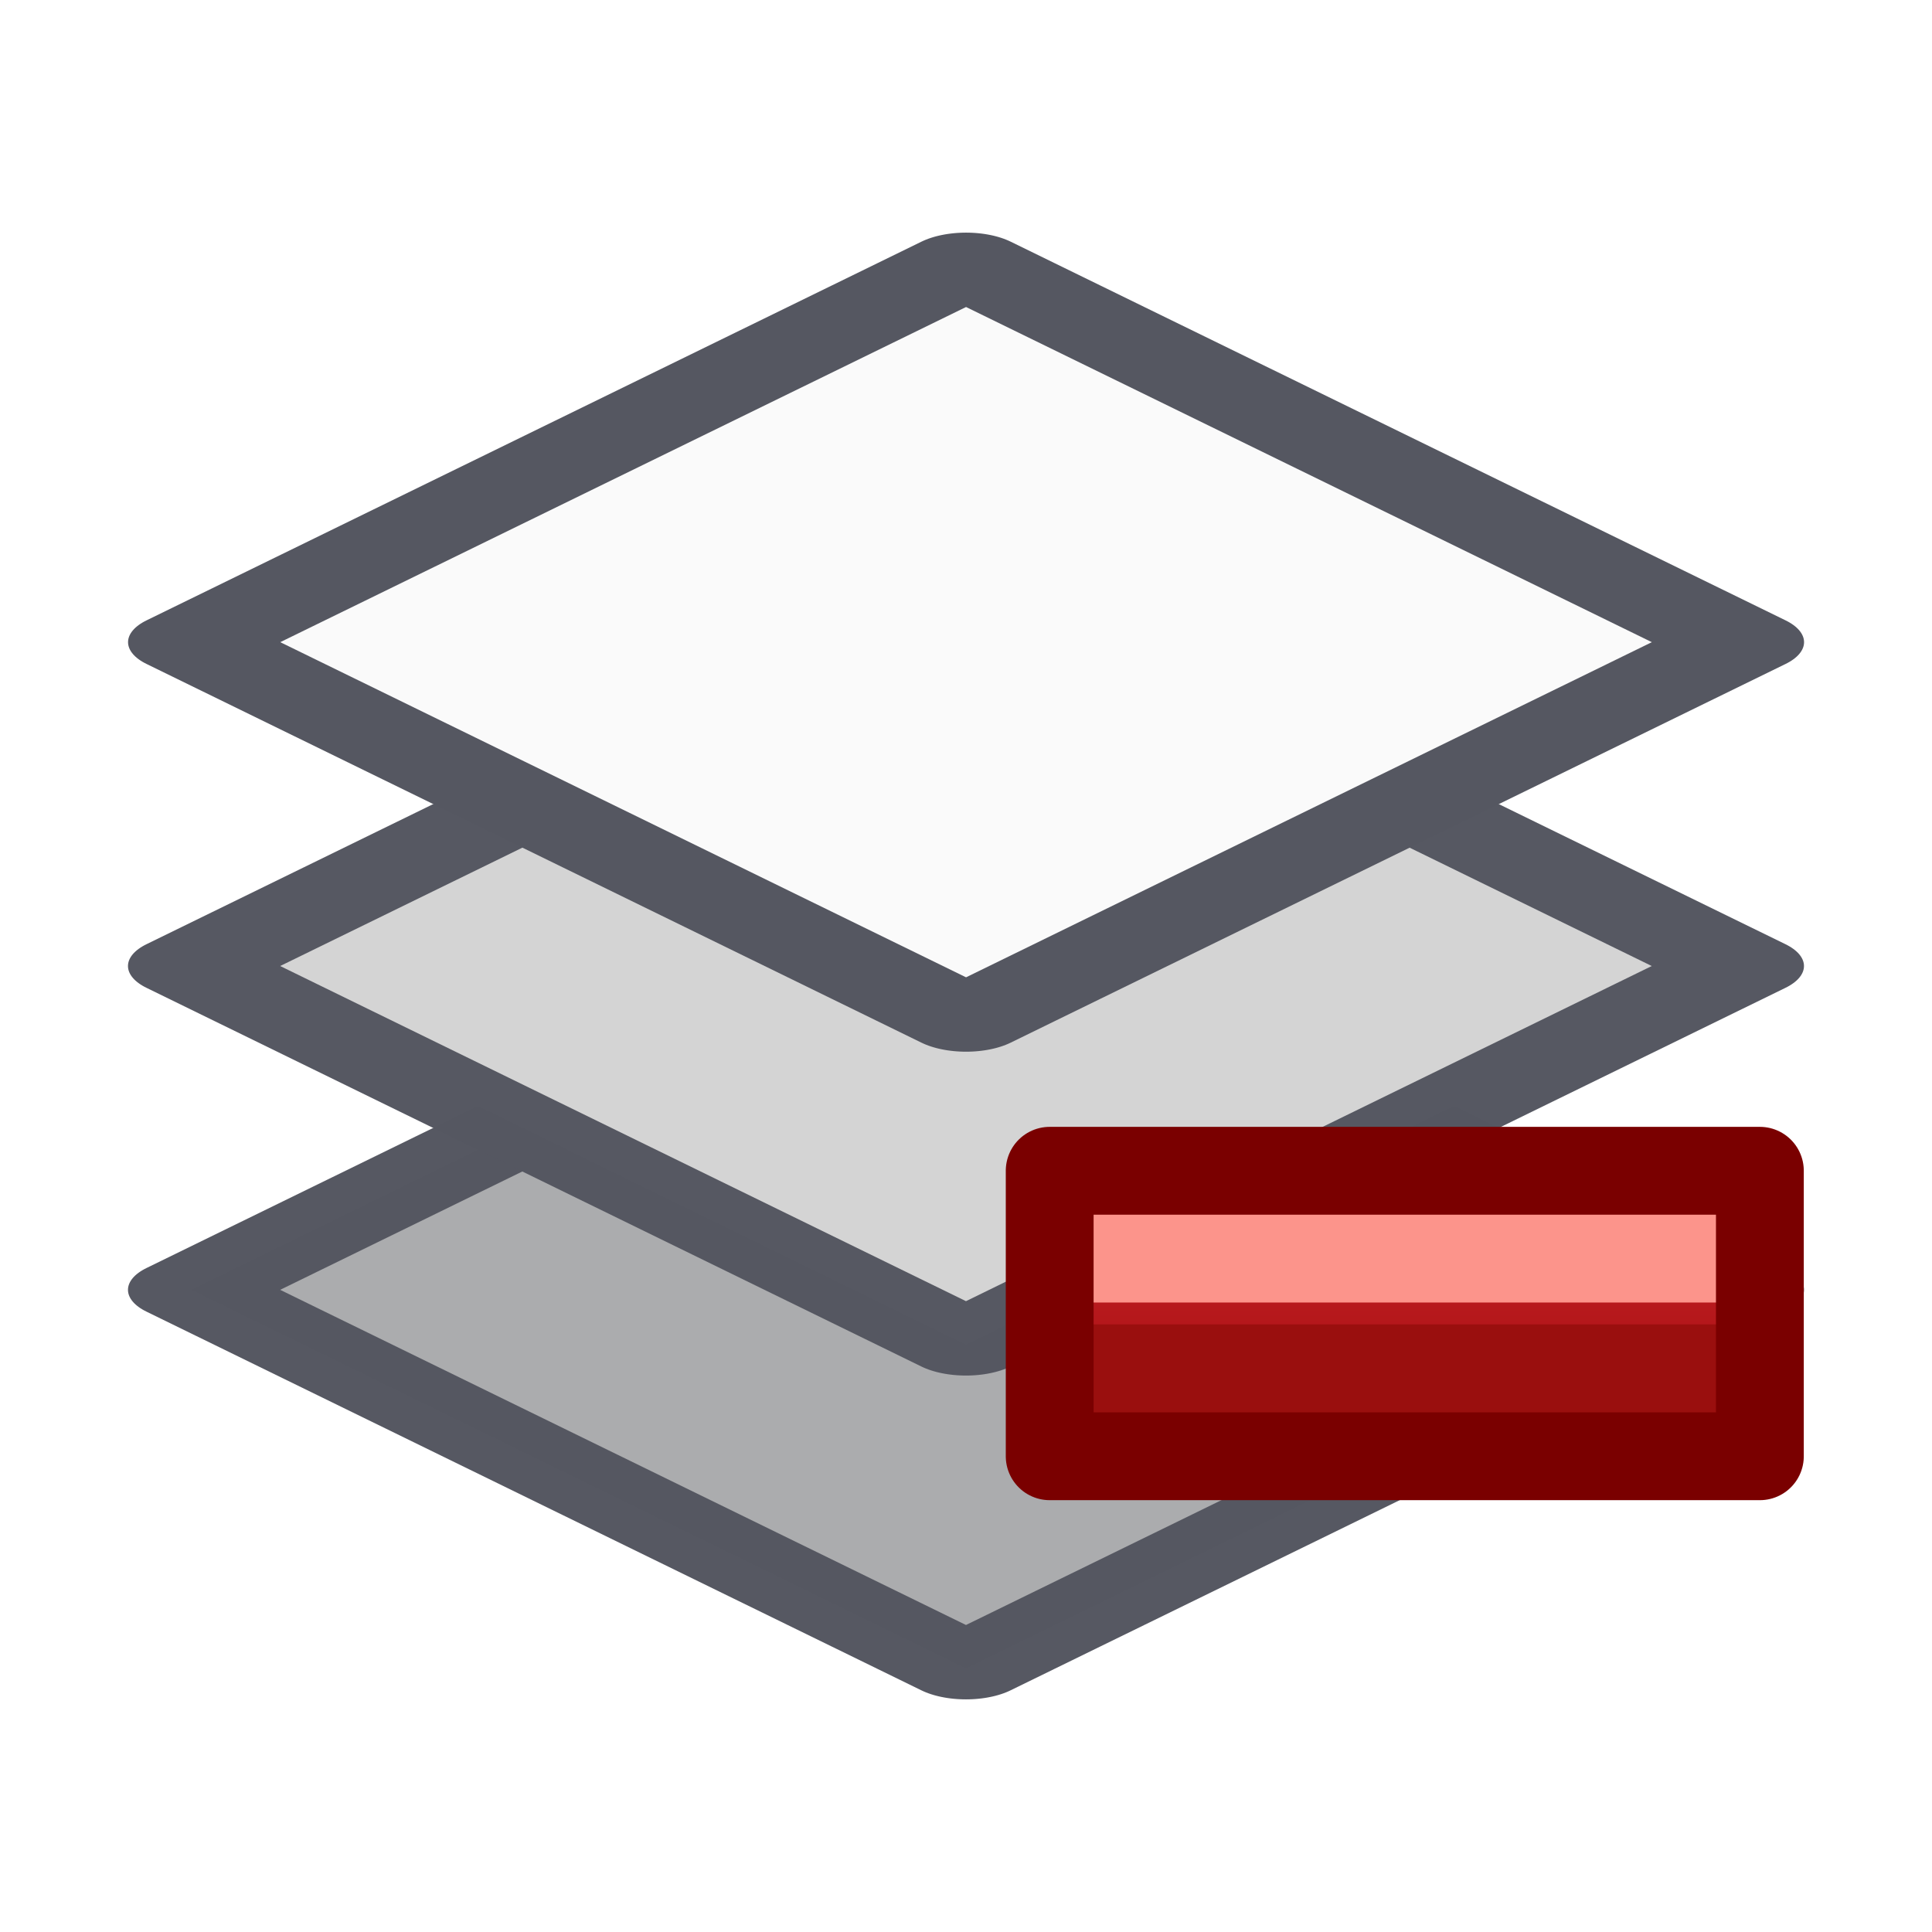
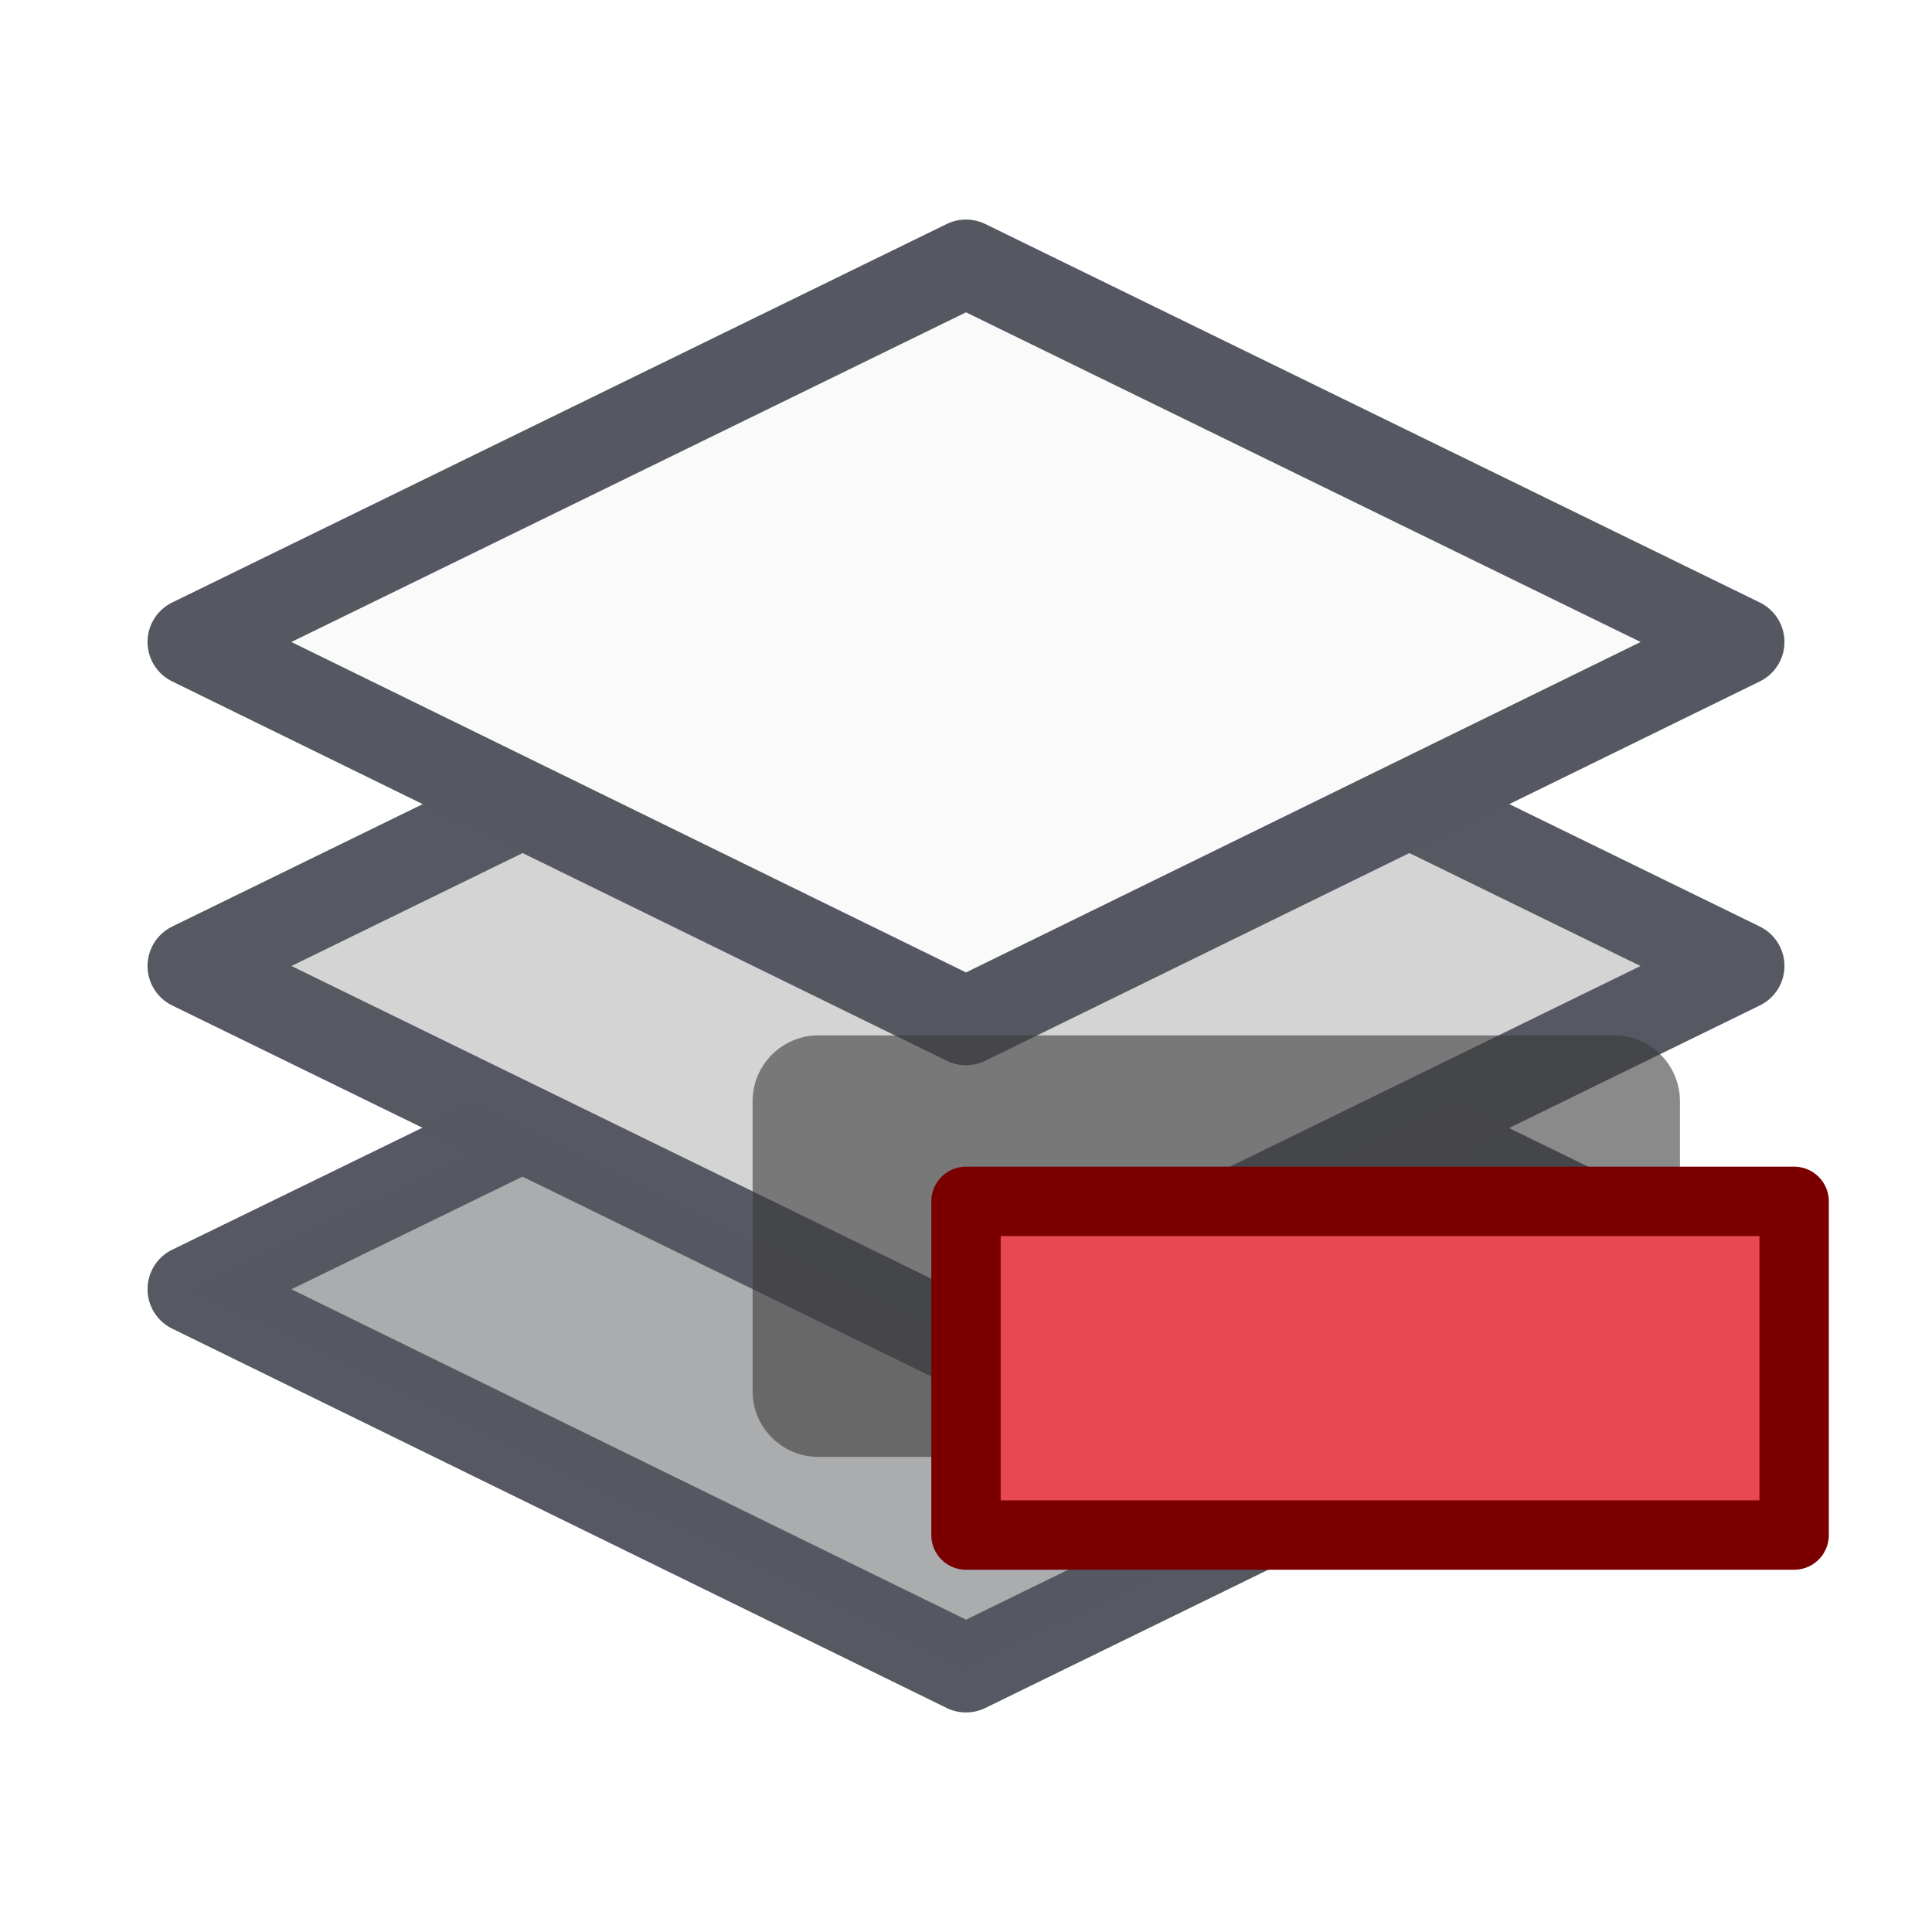
- <svg xmlns="http://www.w3.org/2000/svg" width="100%" height="100%" viewBox="0 0 22 22" version="1.1" xml:space="preserve" style="fill-rule:evenodd;clip-rule:evenodd;stroke-linecap:round;stroke-linejoin:round;">
-   <g id="Layer-2" transform="matrix(1,0,0,1,0,-7.33333)">
-     <g id="rect2694" transform="matrix(0.898451,-0.439074,0.898451,0.439074,0,0)">
-       <rect x="-23.866" y="26.287" width="9.822" height="9.822" style="fill:rgb(171,172,174);" />
-     </g>
-     <g id="rect2696" transform="matrix(0.898451,-0.439074,0.898451,0.439074,0,0)">
-       <rect x="-23.866" y="26.287" width="9.822" height="9.822" style="fill:none;stroke:rgb(85,87,97);stroke-opacity:0.99;stroke-width:1.13px;" />
-     </g>
-     <g id="rect2698" transform="matrix(0.898451,-0.439074,0.898451,0.439074,0,0)">
-       <rect x="-19.667" y="22.088" width="9.822" height="9.822" style="fill:rgb(212,212,212);" />
-     </g>
-     <g id="rect2700" transform="matrix(0.898451,-0.439074,0.898451,0.439074,0,0)">
-       <rect x="-19.667" y="22.088" width="9.822" height="9.822" style="fill:none;stroke:rgb(85,87,97);stroke-opacity:0.99;stroke-width:1.13px;" />
-     </g>
-     <g id="rect2702" transform="matrix(0.898451,-0.439074,0.898451,0.439074,0,0)">
-       <rect x="-15.467" y="17.889" width="9.822" height="9.822" style="fill:rgb(250,250,250);" />
-     </g>
-     <g id="rect2704" transform="matrix(0.898451,-0.439074,0.898451,0.439074,0,0)">
-       <rect x="-15.467" y="17.889" width="9.822" height="9.822" style="fill:none;stroke:rgb(85,87,97);stroke-width:1.13px;" />
-     </g>
-     <g id="rect2708" transform="matrix(-3.82857e-16,1,-1,-3.82857e-16,0,0)">
-       <rect x="20.665" y="-20.04" width="3.251" height="8.087" style="fill:url(#_Linear1);" />
-     </g>
-     <g id="rect3158" transform="matrix(0.75,0,0,0.75,0,7.33333)">
-       <rect x="15.938" y="20.109" width="10.781" height="2" style="fill:rgb(154,15,14);fill-rule:nonzero;" />
-     </g>
-     <g id="rect3147" transform="matrix(0.75,0,0,0.75,0,7.33333)">
-       <rect x="15.938" y="17.776" width="10.781" height="2" style="fill:rgb(252,148,139);fill-rule:nonzero;" />
-     </g>
-     <g id="rect3143" transform="matrix(-3.82857e-16,1,-1,-3.82857e-16,0,0)">
-       <rect x="20.665" y="-20.04" width="3.251" height="8.087" style="fill:none;stroke:rgb(122,0,0);stroke-width:1px;" />
-     </g>
-   </g>
-   <defs>
-     <linearGradient id="_Linear1" x1="0" y1="0" x2="1" y2="0" gradientUnits="userSpaceOnUse" gradientTransform="matrix(3.66867,-0.00373467,0.00373467,3.66867,20.6647,-15.9963)">
-       <stop offset="0" style="stop-color:rgb(198,38,46);stop-opacity:1" />
-       <stop offset="1" style="stop-color:rgb(161,7,5);stop-opacity:1" />
-     </linearGradient>
-   </defs>
+ <svg xmlns="http://www.w3.org/2000/svg" viewBox="0 0 22 22" fill-rule="evenodd" stroke-linecap="round" stroke-linejoin="round">
+   <path d="m11 10.38-8.82 4.3L11 19l8.82-4.31L11 10.38Z" fill="#abacae" />
+   <path d="m11 10.38-8.82 4.3L11 19l8.82-4.31L11 10.38Z" fill="none" stroke="#555761" stroke-opacity=".99" />
+   <path d="M11 6.69 2.18 11 11 15.31 19.82 11 11 6.69Z" fill="#d4d4d4" />
+   <path d="M11 6.69 2.18 11 11 15.31 19.82 11 11 6.69Z" fill="none" stroke="#555761" stroke-opacity=".99" />
+   <path d="M11 3 2.18 7.31 11 11.63l8.82-4.32L11 3Z" fill="#fafafa" />
+   <path d="M11 3 2.18 7.31 11 11.63l8.82-4.32L11 3Z" fill="none" stroke="#555761" />
+   <path d="M18.38 16.6c.41 0 .75-.34.75-.75v-3.3a.75.75 0 0 0-.75-.76H9.32a.75.75 0 0 0-.75.75v3.3c0 .42.34.75.75.75h9.06Z" fill="#3b3b3b" fill-opacity=".59" />
+   <path d="M20.43 17.48v-3.8H11v3.8h9.43Z" fill="#e84850" />
+   <path d="M20.43 17.48v-3.8H11v3.8h9.43Z" fill="none" stroke="#7a0000" stroke-width=".79" />
</svg>
